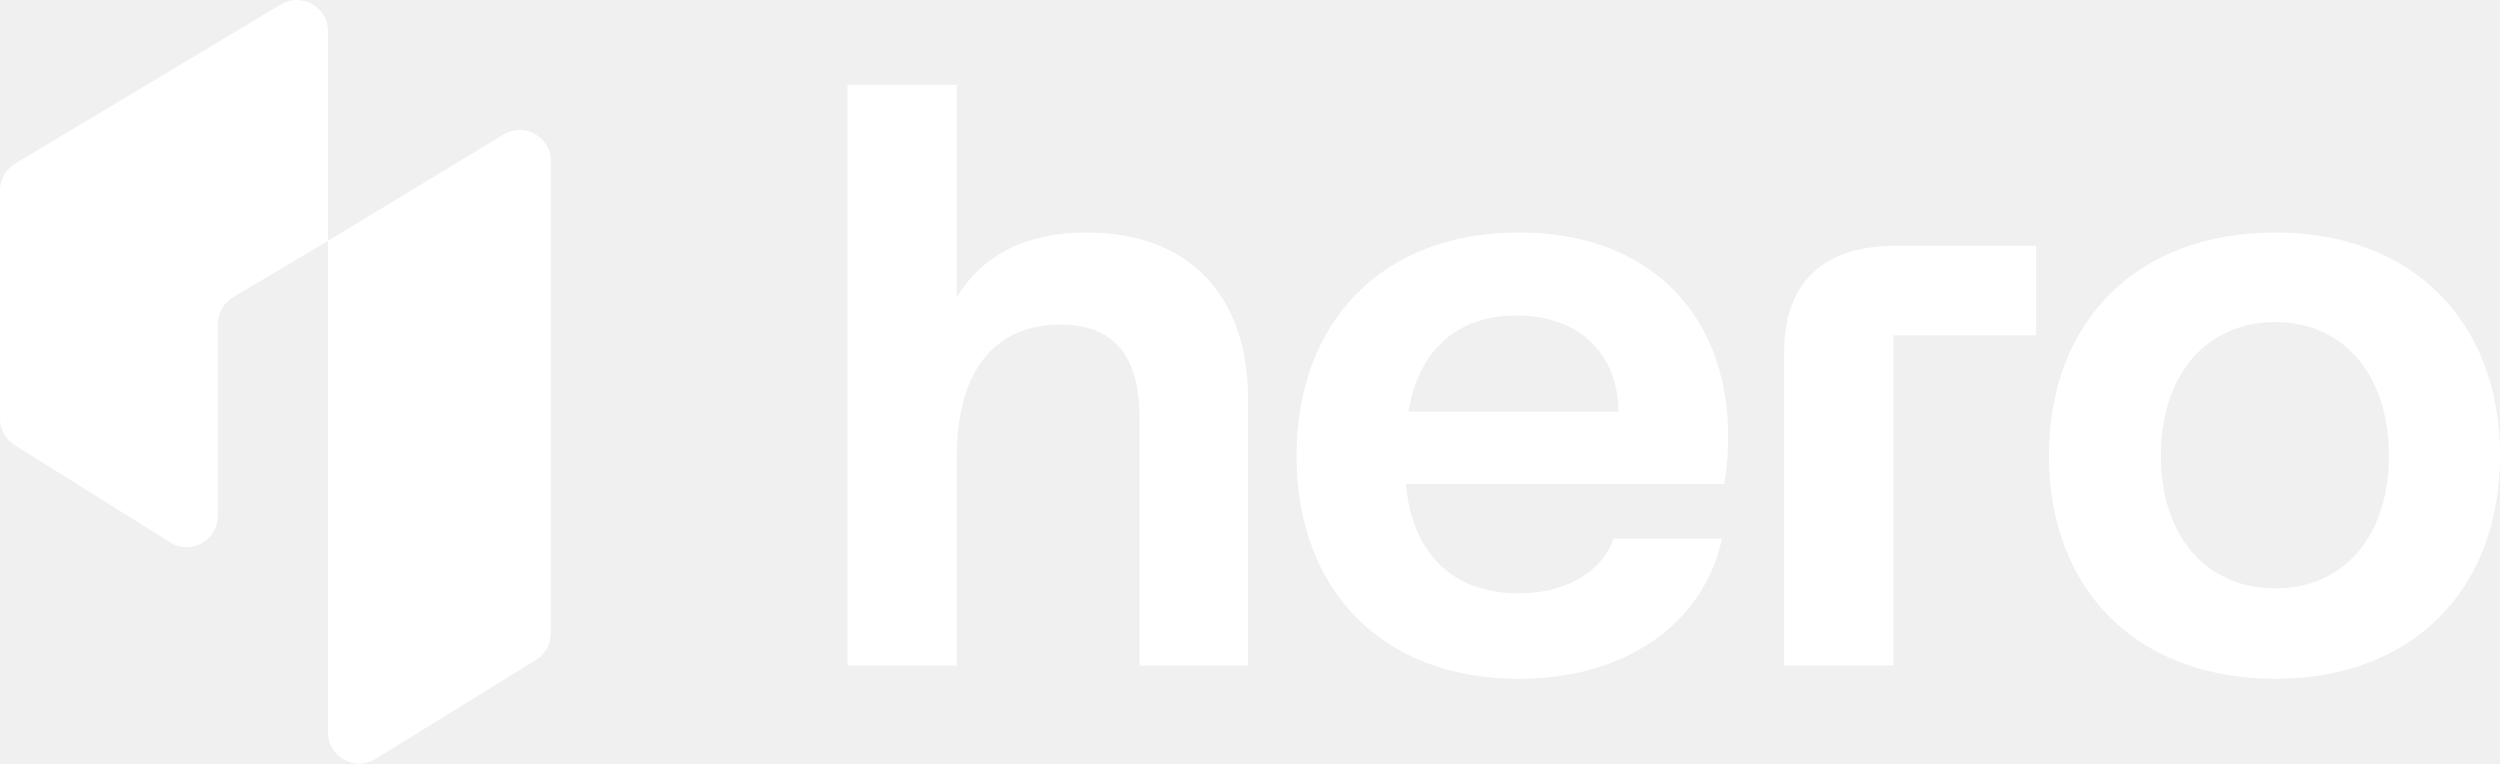
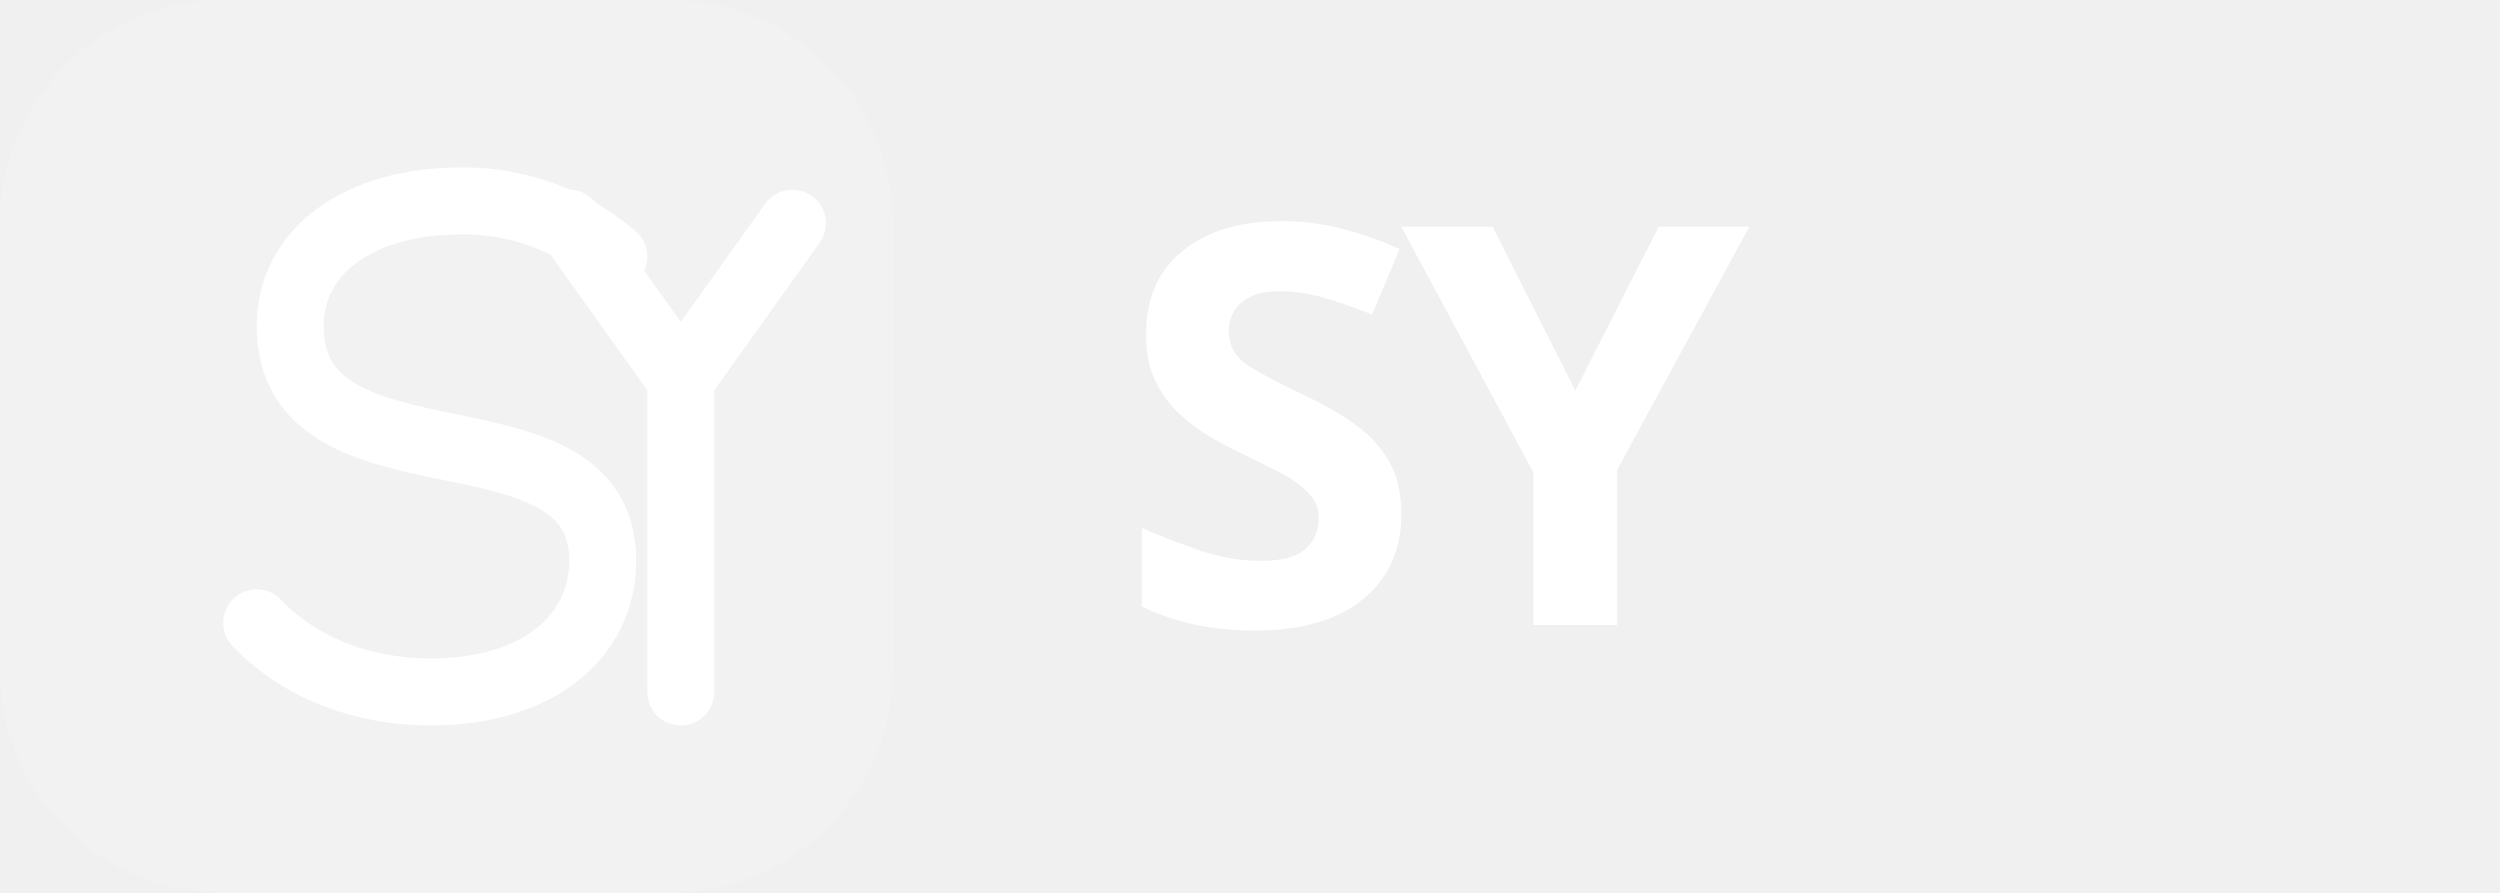
- <svg xmlns="http://www.w3.org/2000/svg" width="275" height="84" viewBox="0 0 275 84" fill="none">
-   <path d="M0 20.948V46.046C0 47.233 0.61 48.335 1.613 48.962L18.728 59.663C21.008 61.089 23.962 59.443 23.962 56.747V35.65C23.962 34.436 24.601 33.312 25.641 32.694L36.081 26.489V80.559C36.081 83.246 39.017 84.893 41.298 83.486L58.963 72.585C59.976 71.96 60.593 70.852 60.593 69.659V17.736C60.593 15.062 57.683 13.413 55.401 14.794L36.081 26.489V3.441C36.081 0.774 33.184 -0.876 30.902 0.491L1.669 17.998C0.634 18.618 0 19.739 0 20.948Z" fill="white" />
-   <path d="M125.354 46.106C125.354 38.989 122.442 35.704 116.616 35.704C109.945 35.704 105.247 40.175 105.247 50.212V73.207H93.22V9.333H105.247V32.693C108.16 27.948 112.952 25.575 119.529 25.575C130.71 25.575 137.287 32.419 137.287 43.916V73.207H125.354V46.106Z" fill="white" />
-   <path d="M167.054 74.667C152.114 74.667 142.625 64.994 142.625 50.121C142.625 35.43 152.021 25.575 167.054 25.575C183.309 25.575 192.141 37.073 189.698 53.224H154.651C155.309 60.888 159.819 65.268 167.054 65.268C172.973 65.268 176.544 62.257 177.483 59.246H189.416C187.537 68.188 179.269 74.667 167.054 74.667ZM154.933 45.285H178.047C177.953 38.989 173.819 34.7 166.772 34.7C160.477 34.7 156.061 38.35 154.933 45.285Z" fill="white" />
-   <path d="M196.257 38.715C196.257 31.142 200.485 27.035 208.566 27.035H223.975V36.89H208.284V73.207H196.257V38.715Z" fill="white" />
-   <path d="M250.289 74.667C235.067 74.667 225.389 64.903 225.389 50.121C225.389 35.339 235.067 25.575 250.289 25.575C265.322 25.575 275 35.339 275 50.121C275 64.903 265.322 74.667 250.289 74.667ZM250.289 64.721C257.805 64.721 262.785 58.972 262.785 50.121C262.785 41.27 257.805 35.43 250.289 35.43C242.678 35.43 237.698 41.27 237.698 50.121C237.698 58.972 242.678 64.721 250.289 64.721Z" fill="white" />
+ <svg xmlns="http://www.w3.org/2000/svg" width="112" height="40" viewBox="0 0 112 40" fill="none">
+   <rect width="40" height="40" rx="10" fill="#FFFFFF" fill-opacity="0.16" />
+   <path d="M27.5 11.5A10.3 10.3 0 0 0 20.7 9C16 9 13 11.3 13 14.6c0 7.8 14 3.1 14 10.5 0 3.5-3 5.9-7.7 5.9-3.1 0-5.9-1.1-7.8-3.1" stroke="#FFFFFF" stroke-linecap="round" stroke-width="3" />
+   <path d="m25.5 10 5 7 5-7m-5 7v14" stroke="#FFFFFF" stroke-linecap="round" stroke-linejoin="round" stroke-width="3" />
+   <text x="50" y="28" fill="#FFFFFF" font-family="ui-sans-serif, system-ui, sans-serif" font-size="25" font-weight="700" letter-spacing="-1">SY</text>
</svg>
